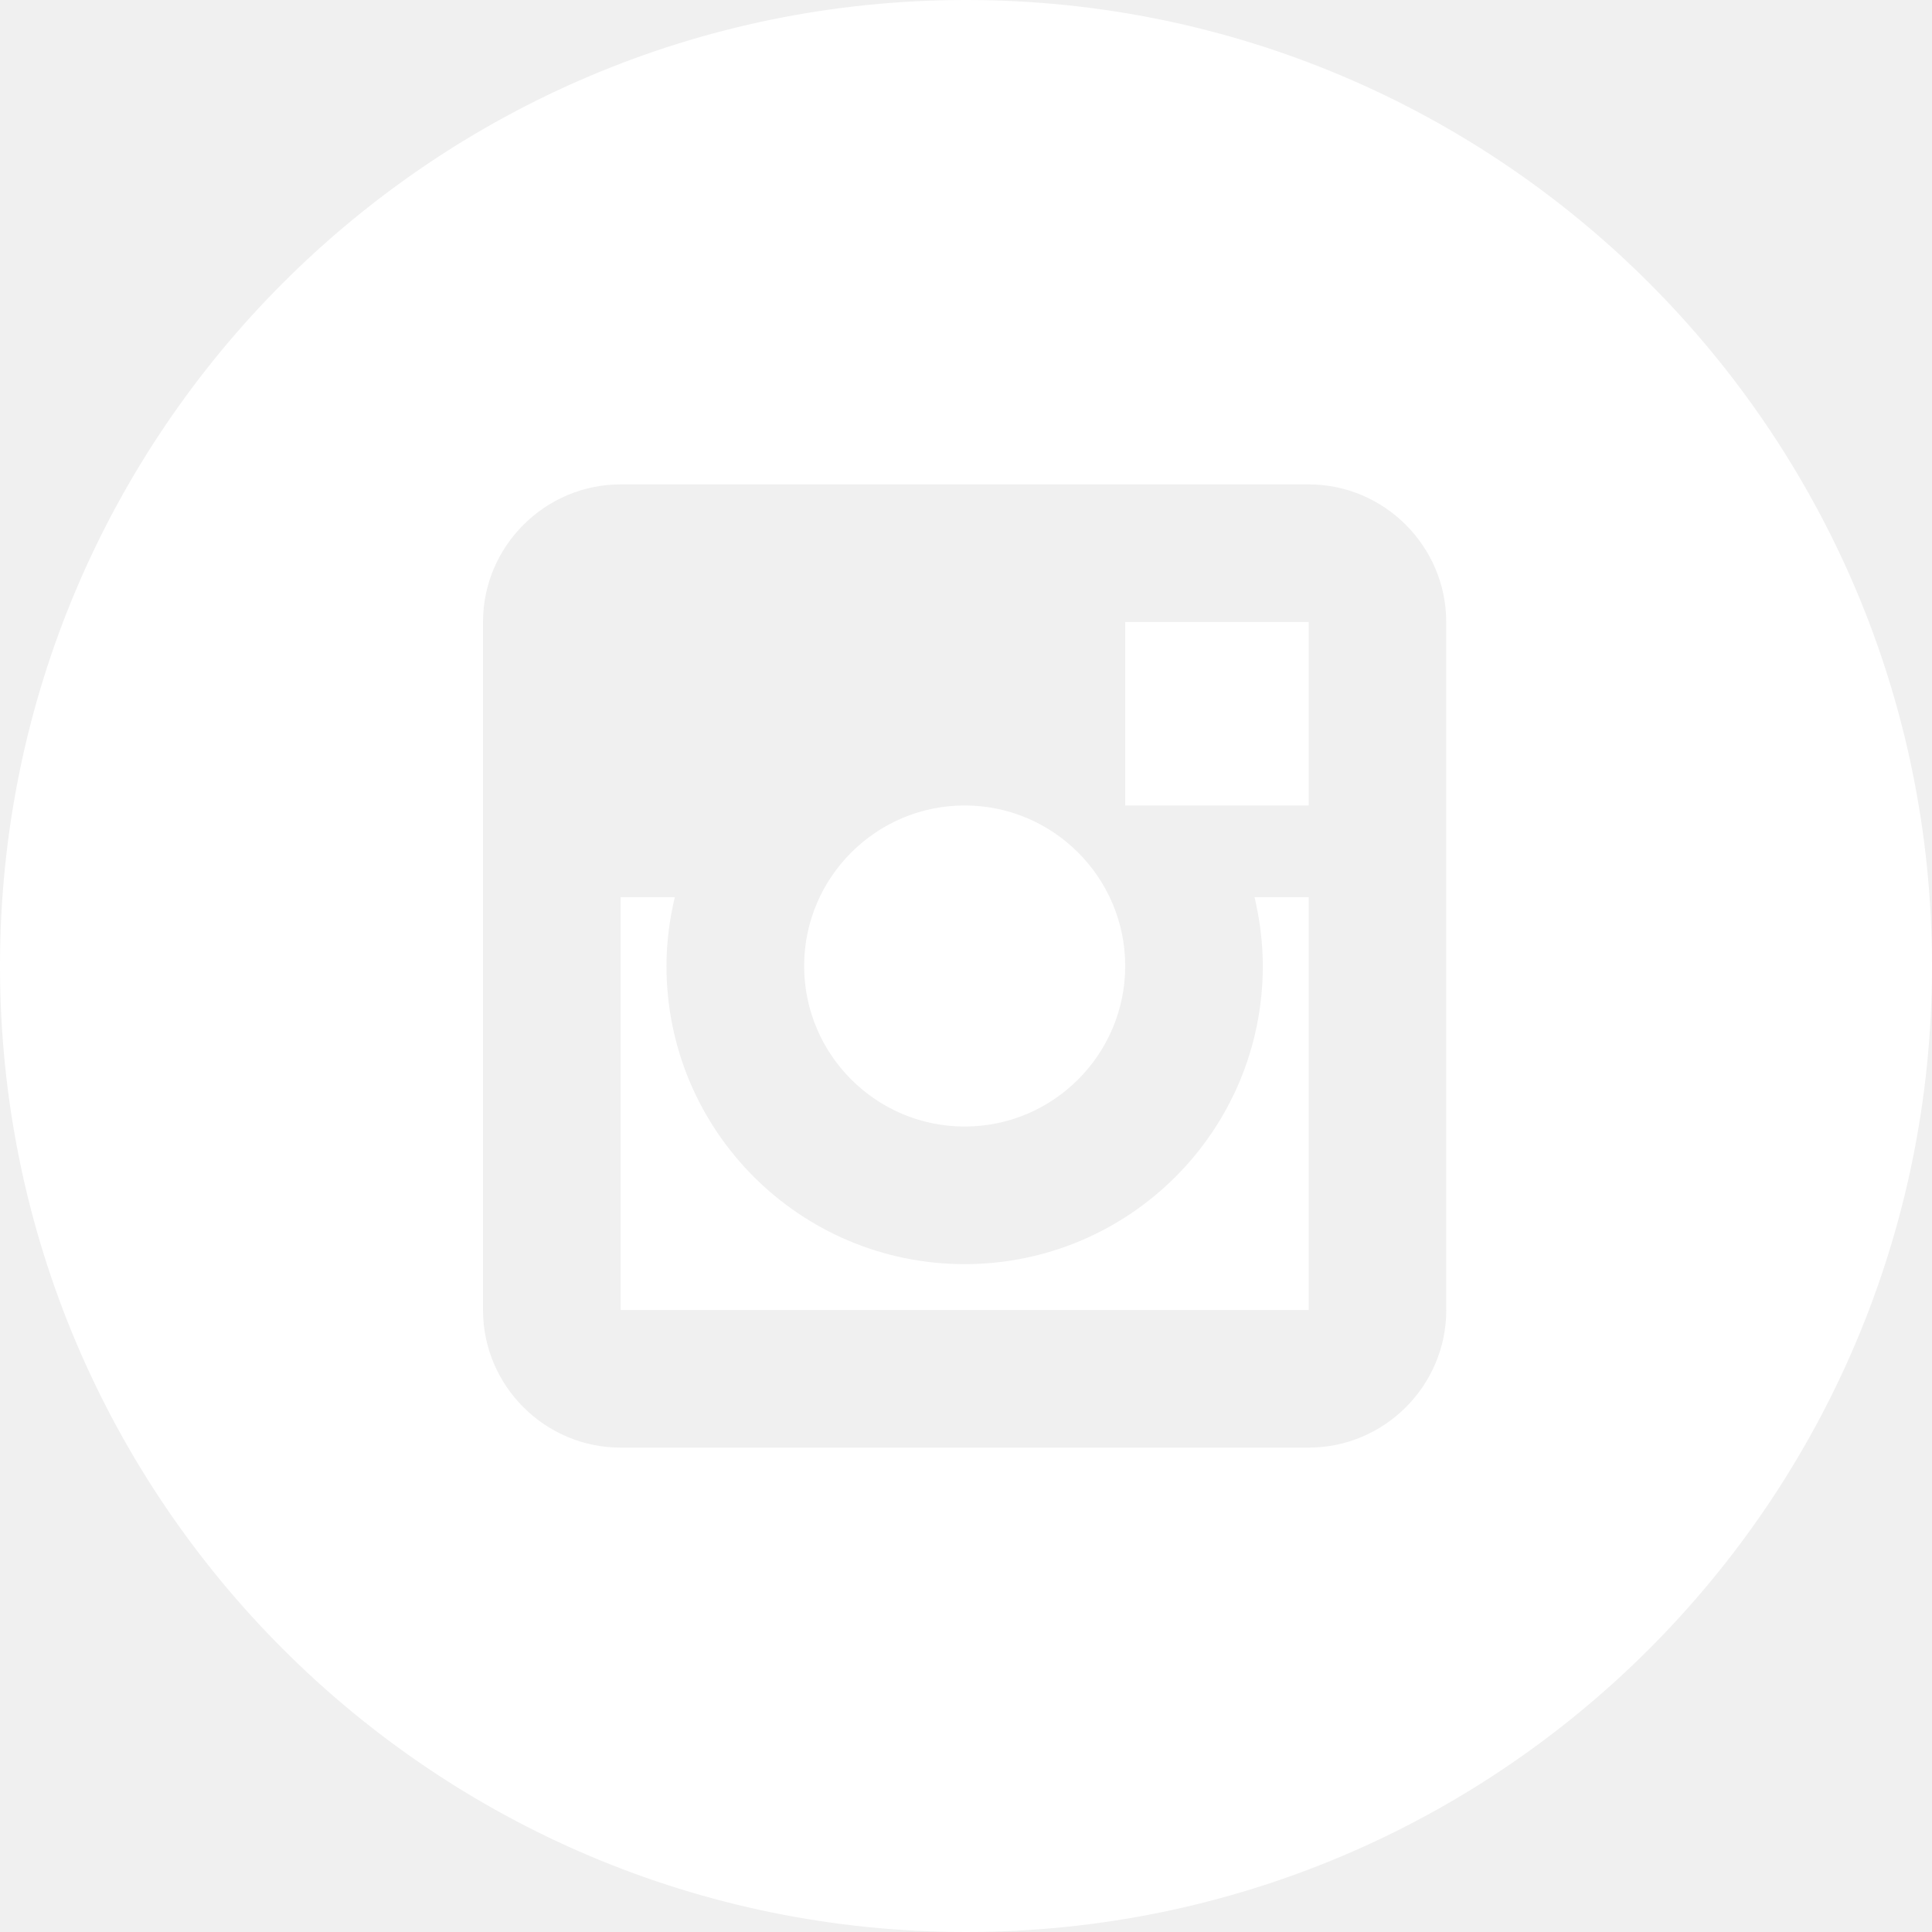
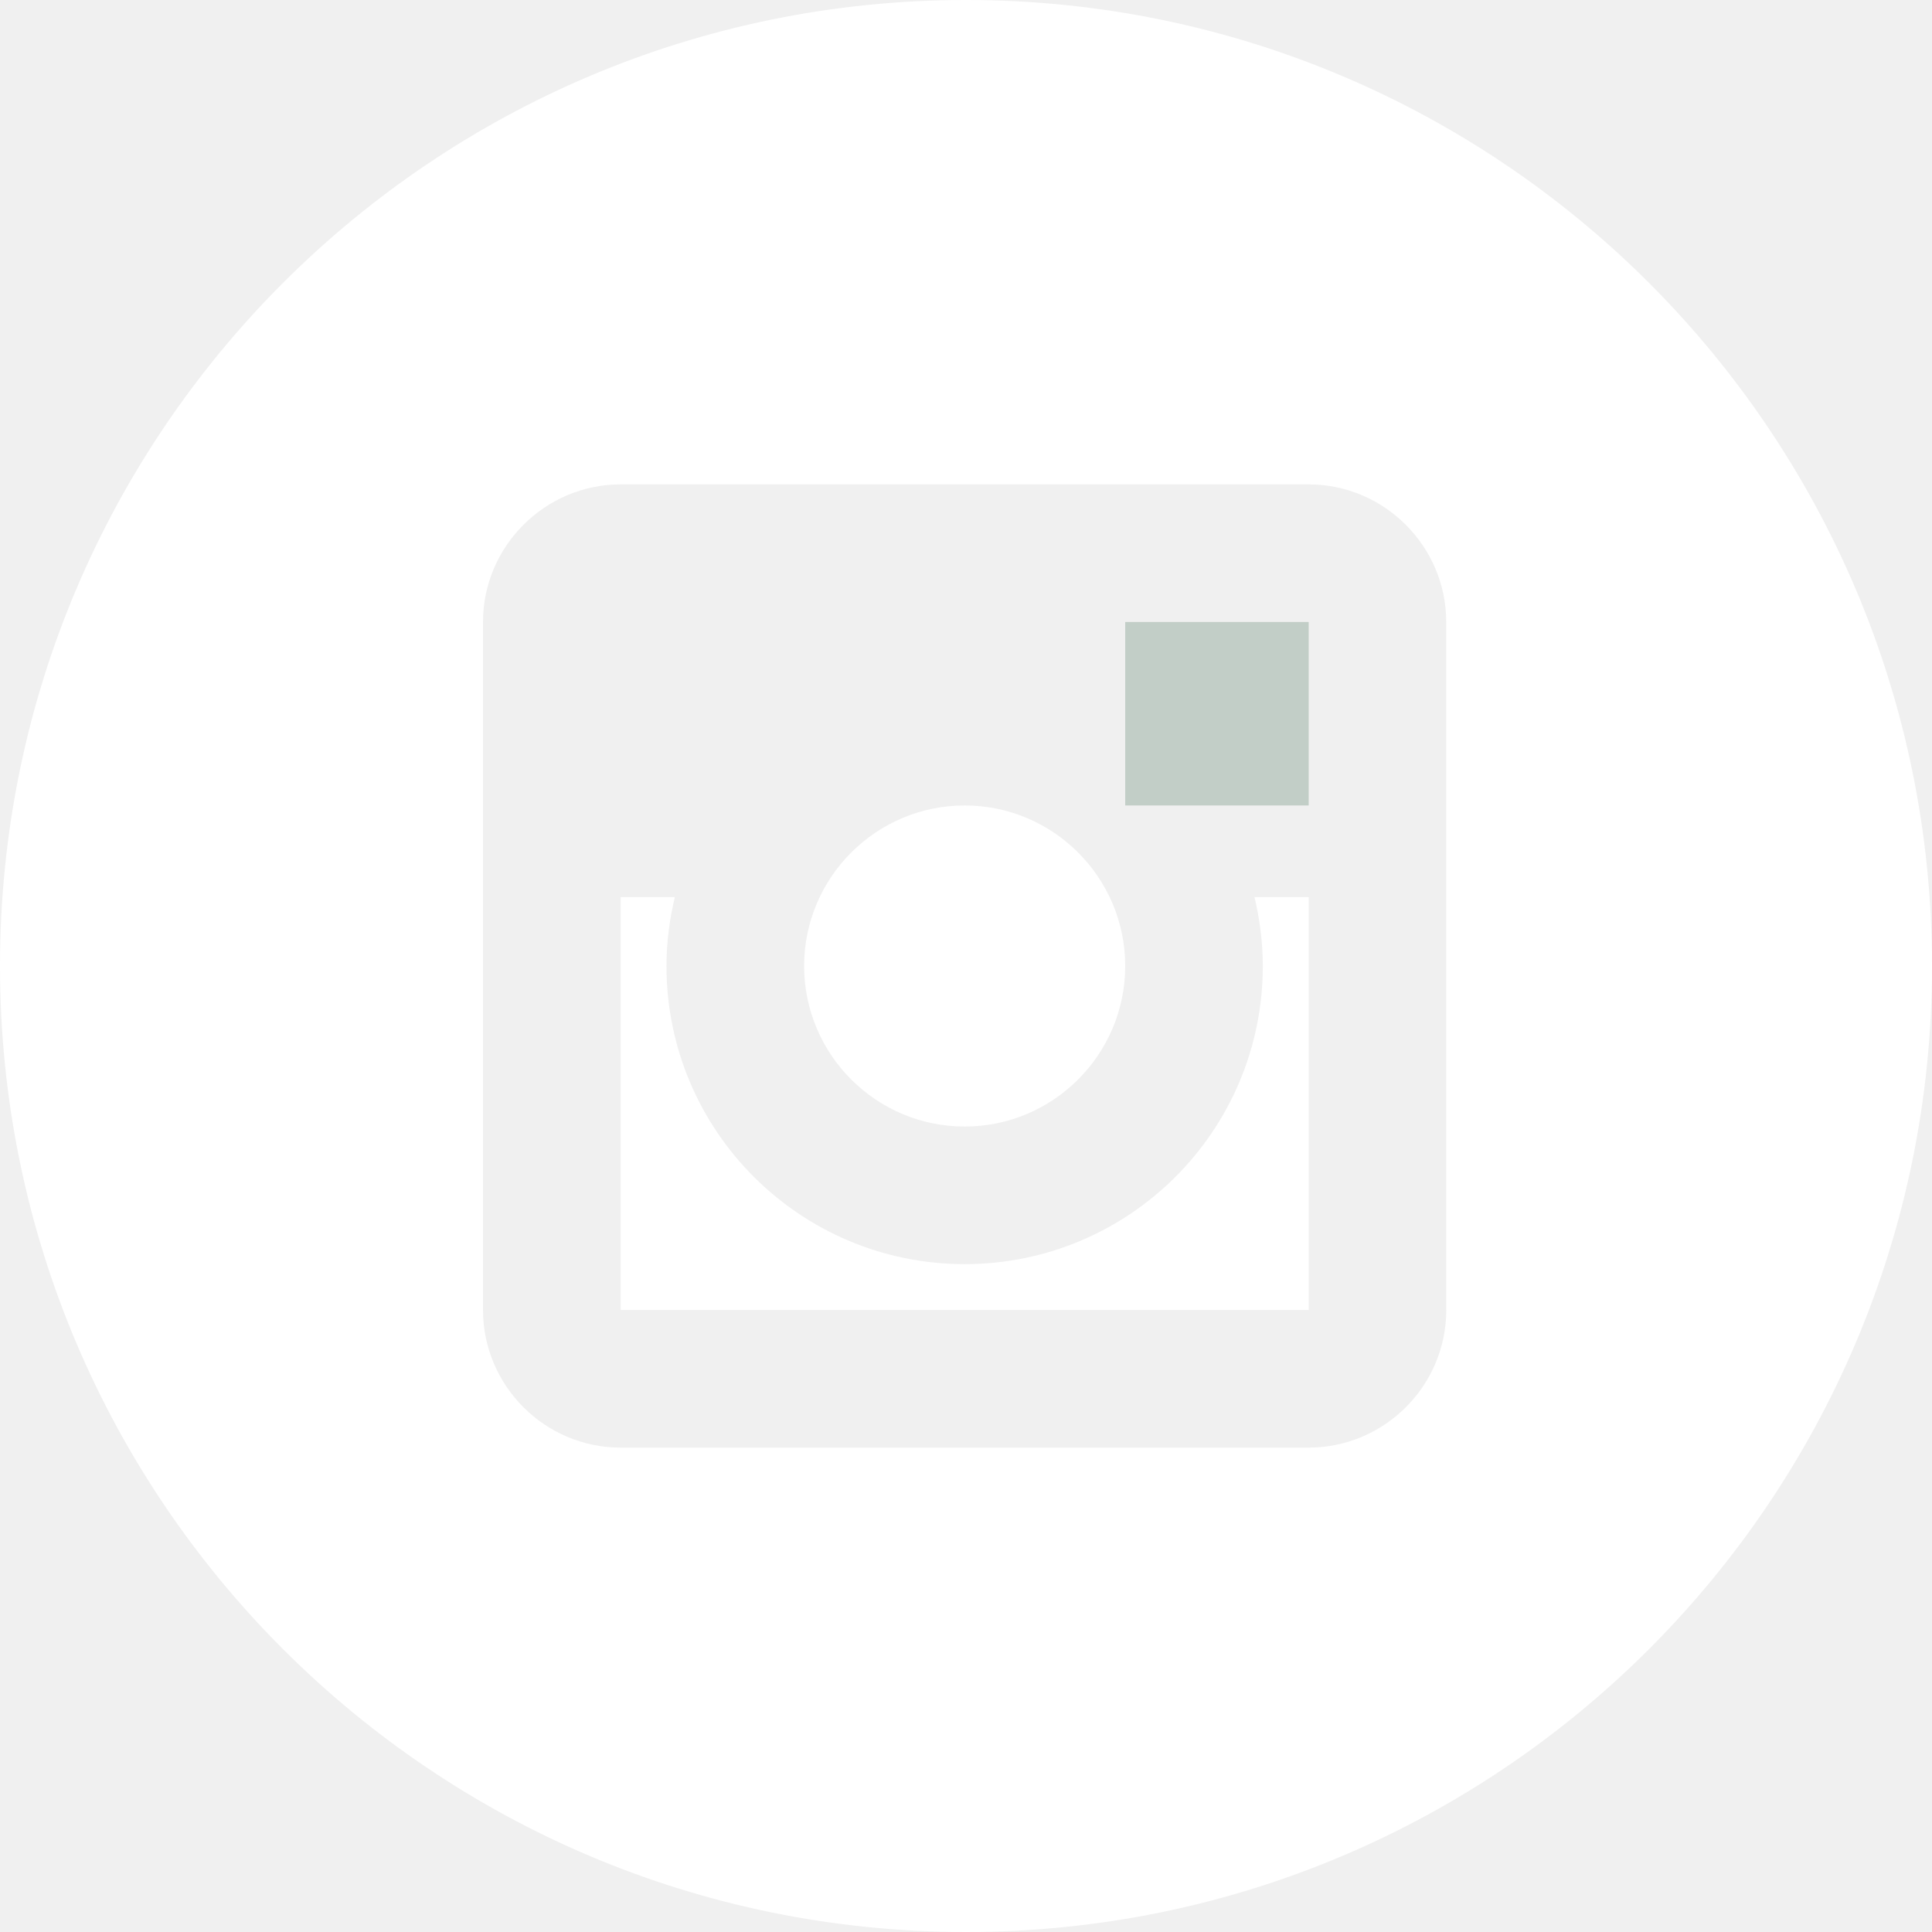
<svg xmlns="http://www.w3.org/2000/svg" version="1.1" id="Layer_1" x="0px" y="0px" width="32px" height="32px" viewBox="0 0 32 32" enable-background="new 0 0 32 32" xml:space="preserve">
  <g>
-     <path fill="#FFFFFF" d="M20.916,16c0,2.728-2.211,4.938-4.938,4.938S11.039,18.728,11.039,16c0-0.394,0.051-0.773,0.138-1.14   h-0.897v6.838h11.396V14.86h-0.897C20.865,15.227,20.916,15.606,20.916,16z" />
-     <path fill="#FFFFFF" d="M15.978,18.659c1.466,0,2.659-1.193,2.659-2.659s-1.193-2.659-2.659-2.659   c-1.466,0-2.659,1.193-2.659,2.659S14.511,18.659,15.978,18.659z" />
-     <rect x="18.637" y="10.302" fill="#FFFFFF" width="3.039" height="3.039" />
-     <path fill="#FFFFFF" d="M16,0C7.164,0,0,7.164,0,16c0,8.837,7.164,16,16,16c8.837,0,16-7.163,16-16C32,7.164,24.837,0,16,0z    M23.955,21.698c0,1.254-1.025,2.279-2.279,2.279H10.279C9.026,23.978,8,22.952,8,21.698V10.302c0-1.253,1.026-2.279,2.279-2.279   h11.396c1.254,0,2.279,1.026,2.279,2.279V21.698z" />
+     <path fill="#ffffff" d="M20.916,16c0,2.728-2.211,4.938-4.938,4.938S11.039,18.728,11.039,16c0-0.394,0.051-0.773,0.138-1.14   h-0.897v6.838h11.396V14.86h-0.897C20.865,15.227,20.916,15.606,20.916,16z" />
+     <path fill="#ffffff" d="M15.978,18.659c1.466,0,2.659-1.193,2.659-2.659s-1.193-2.659-2.659-2.659   c-1.466,0-2.659,1.193-2.659,2.659S14.511,18.659,15.978,18.659z" />
+     <rect x="18.637" y="10.302" fill="#c2cec7" width="3.039" height="3.039" />
+     <path fill="#ffffff" d="M16,0C7.164,0,0,7.164,0,16c0,8.837,7.164,16,16,16c8.837,0,16-7.163,16-16C32,7.164,24.837,0,16,0z    M23.955,21.698c0,1.254-1.025,2.279-2.279,2.279H10.279C9.026,23.978,8,22.952,8,21.698V10.302c0-1.253,1.026-2.279,2.279-2.279   h11.396c1.254,0,2.279,1.026,2.279,2.279V21.698z" />
  </g>
</svg>
